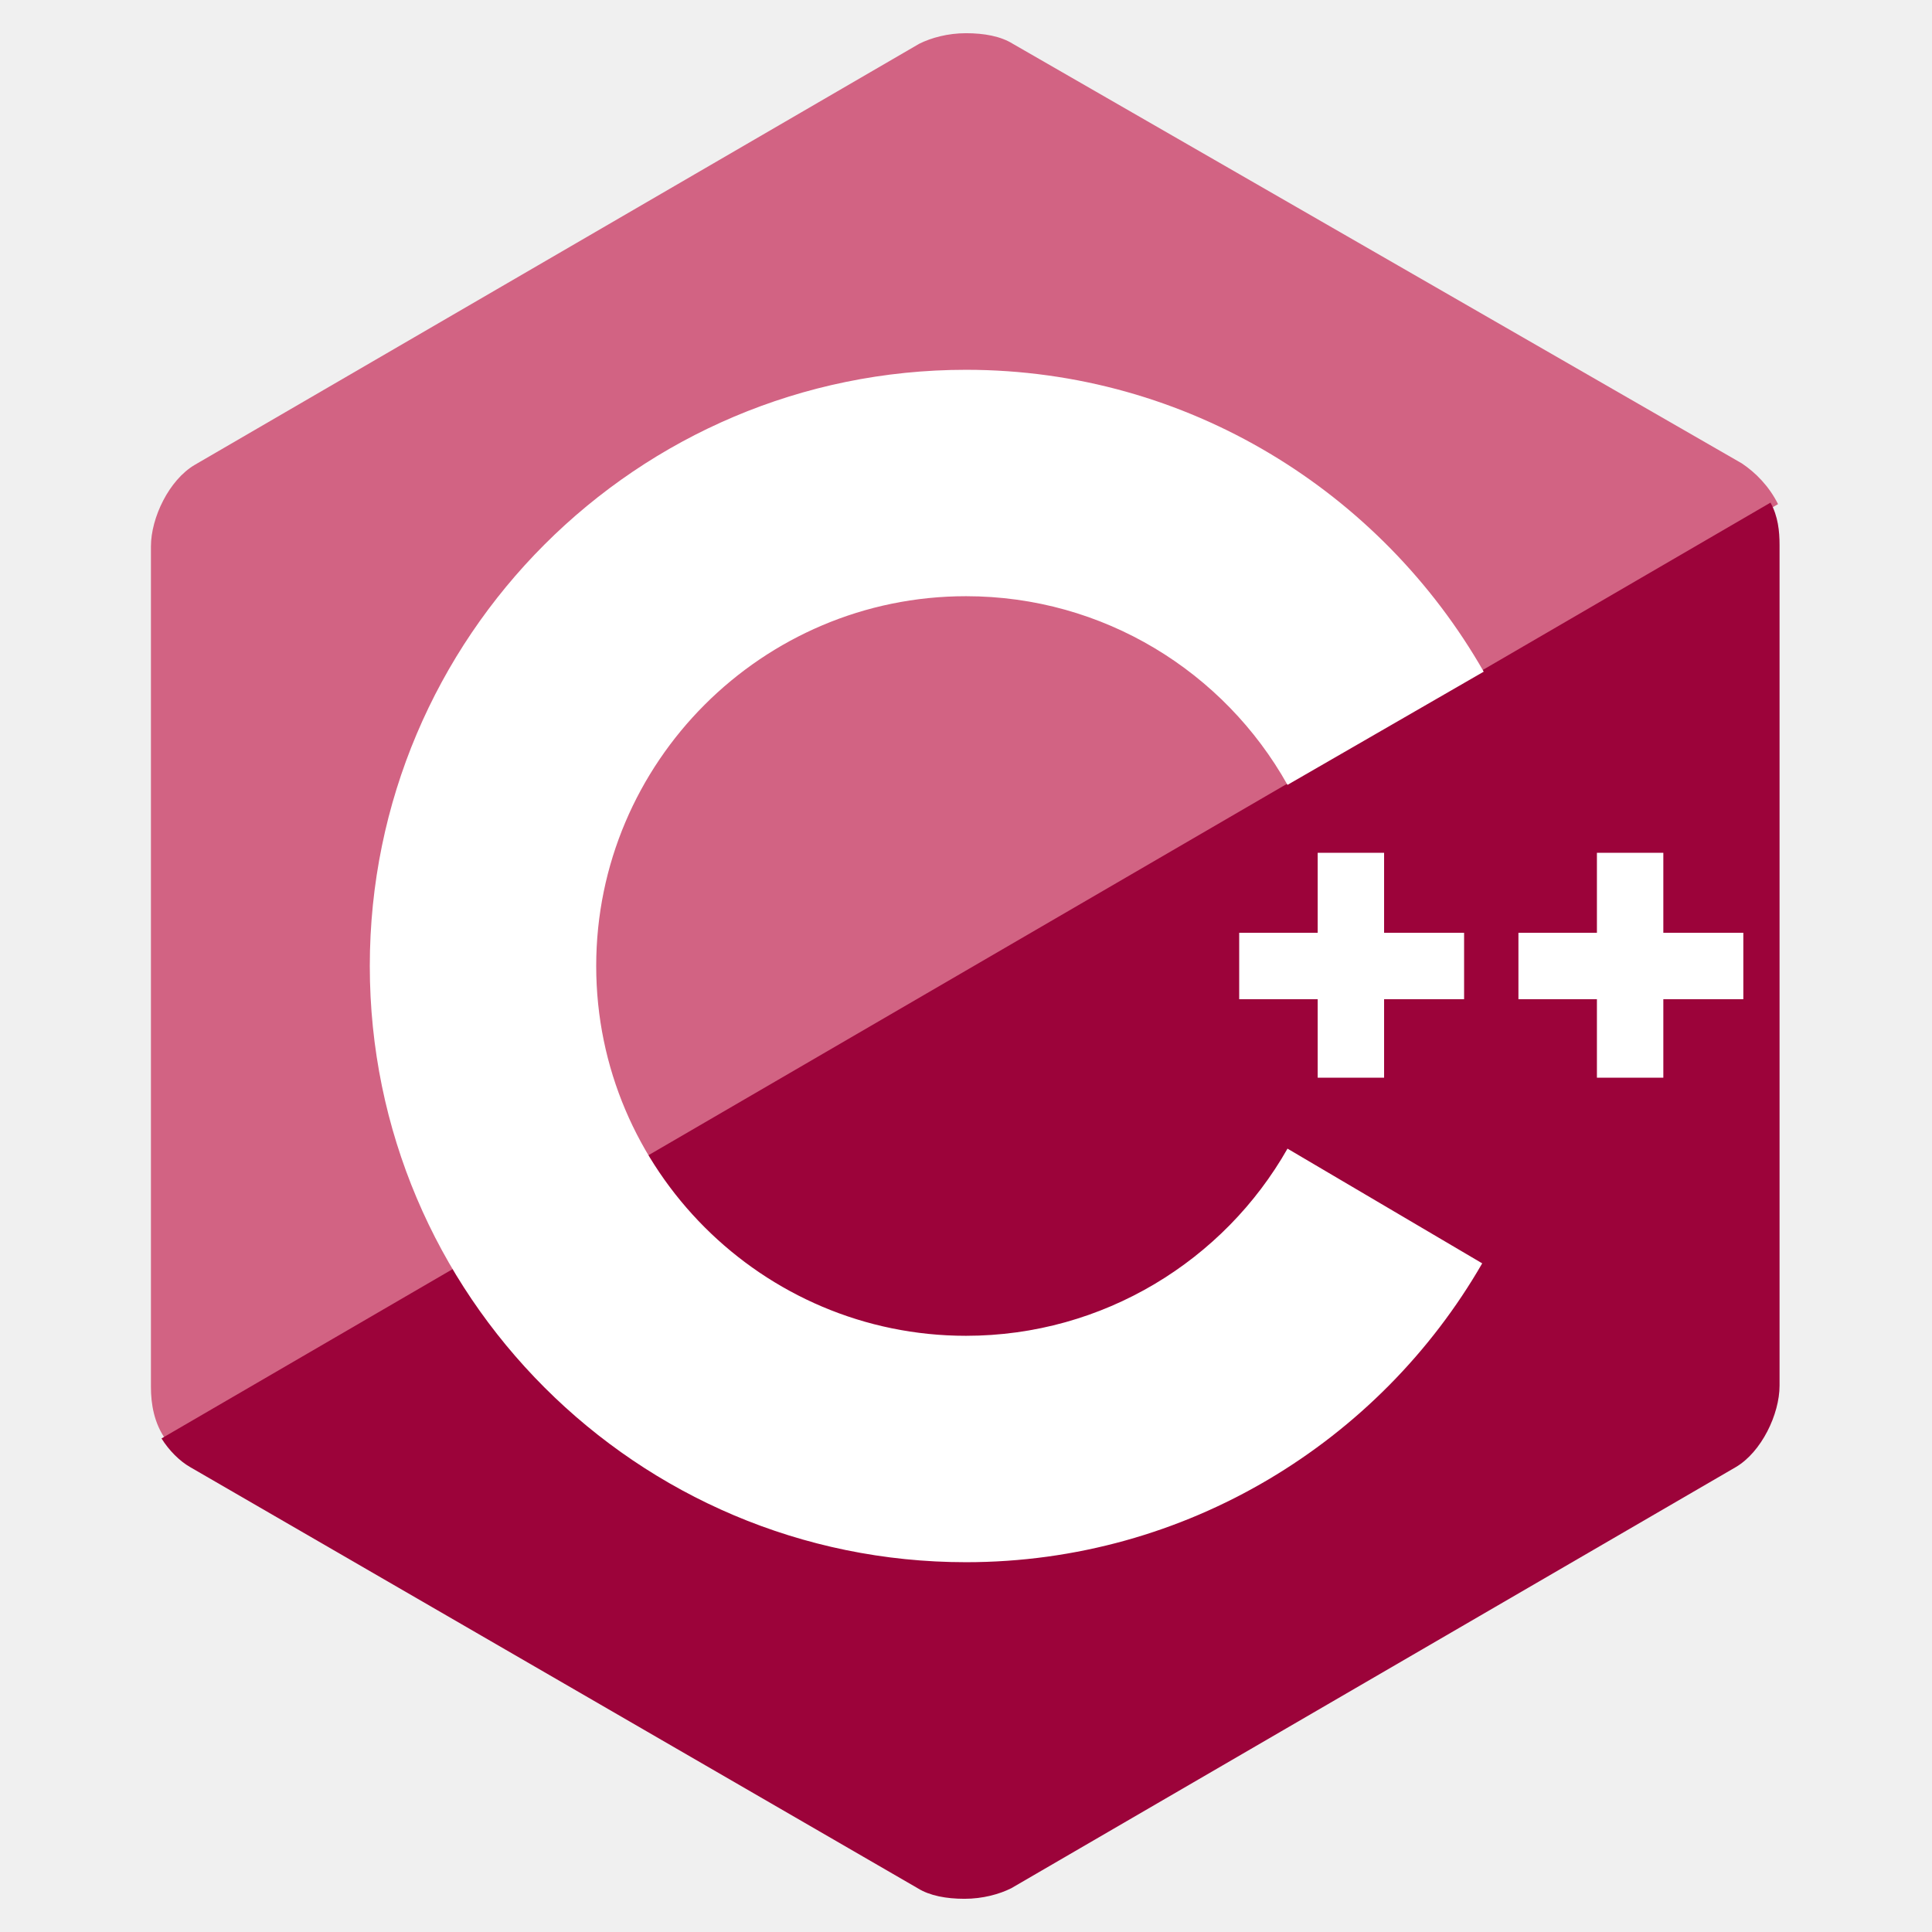
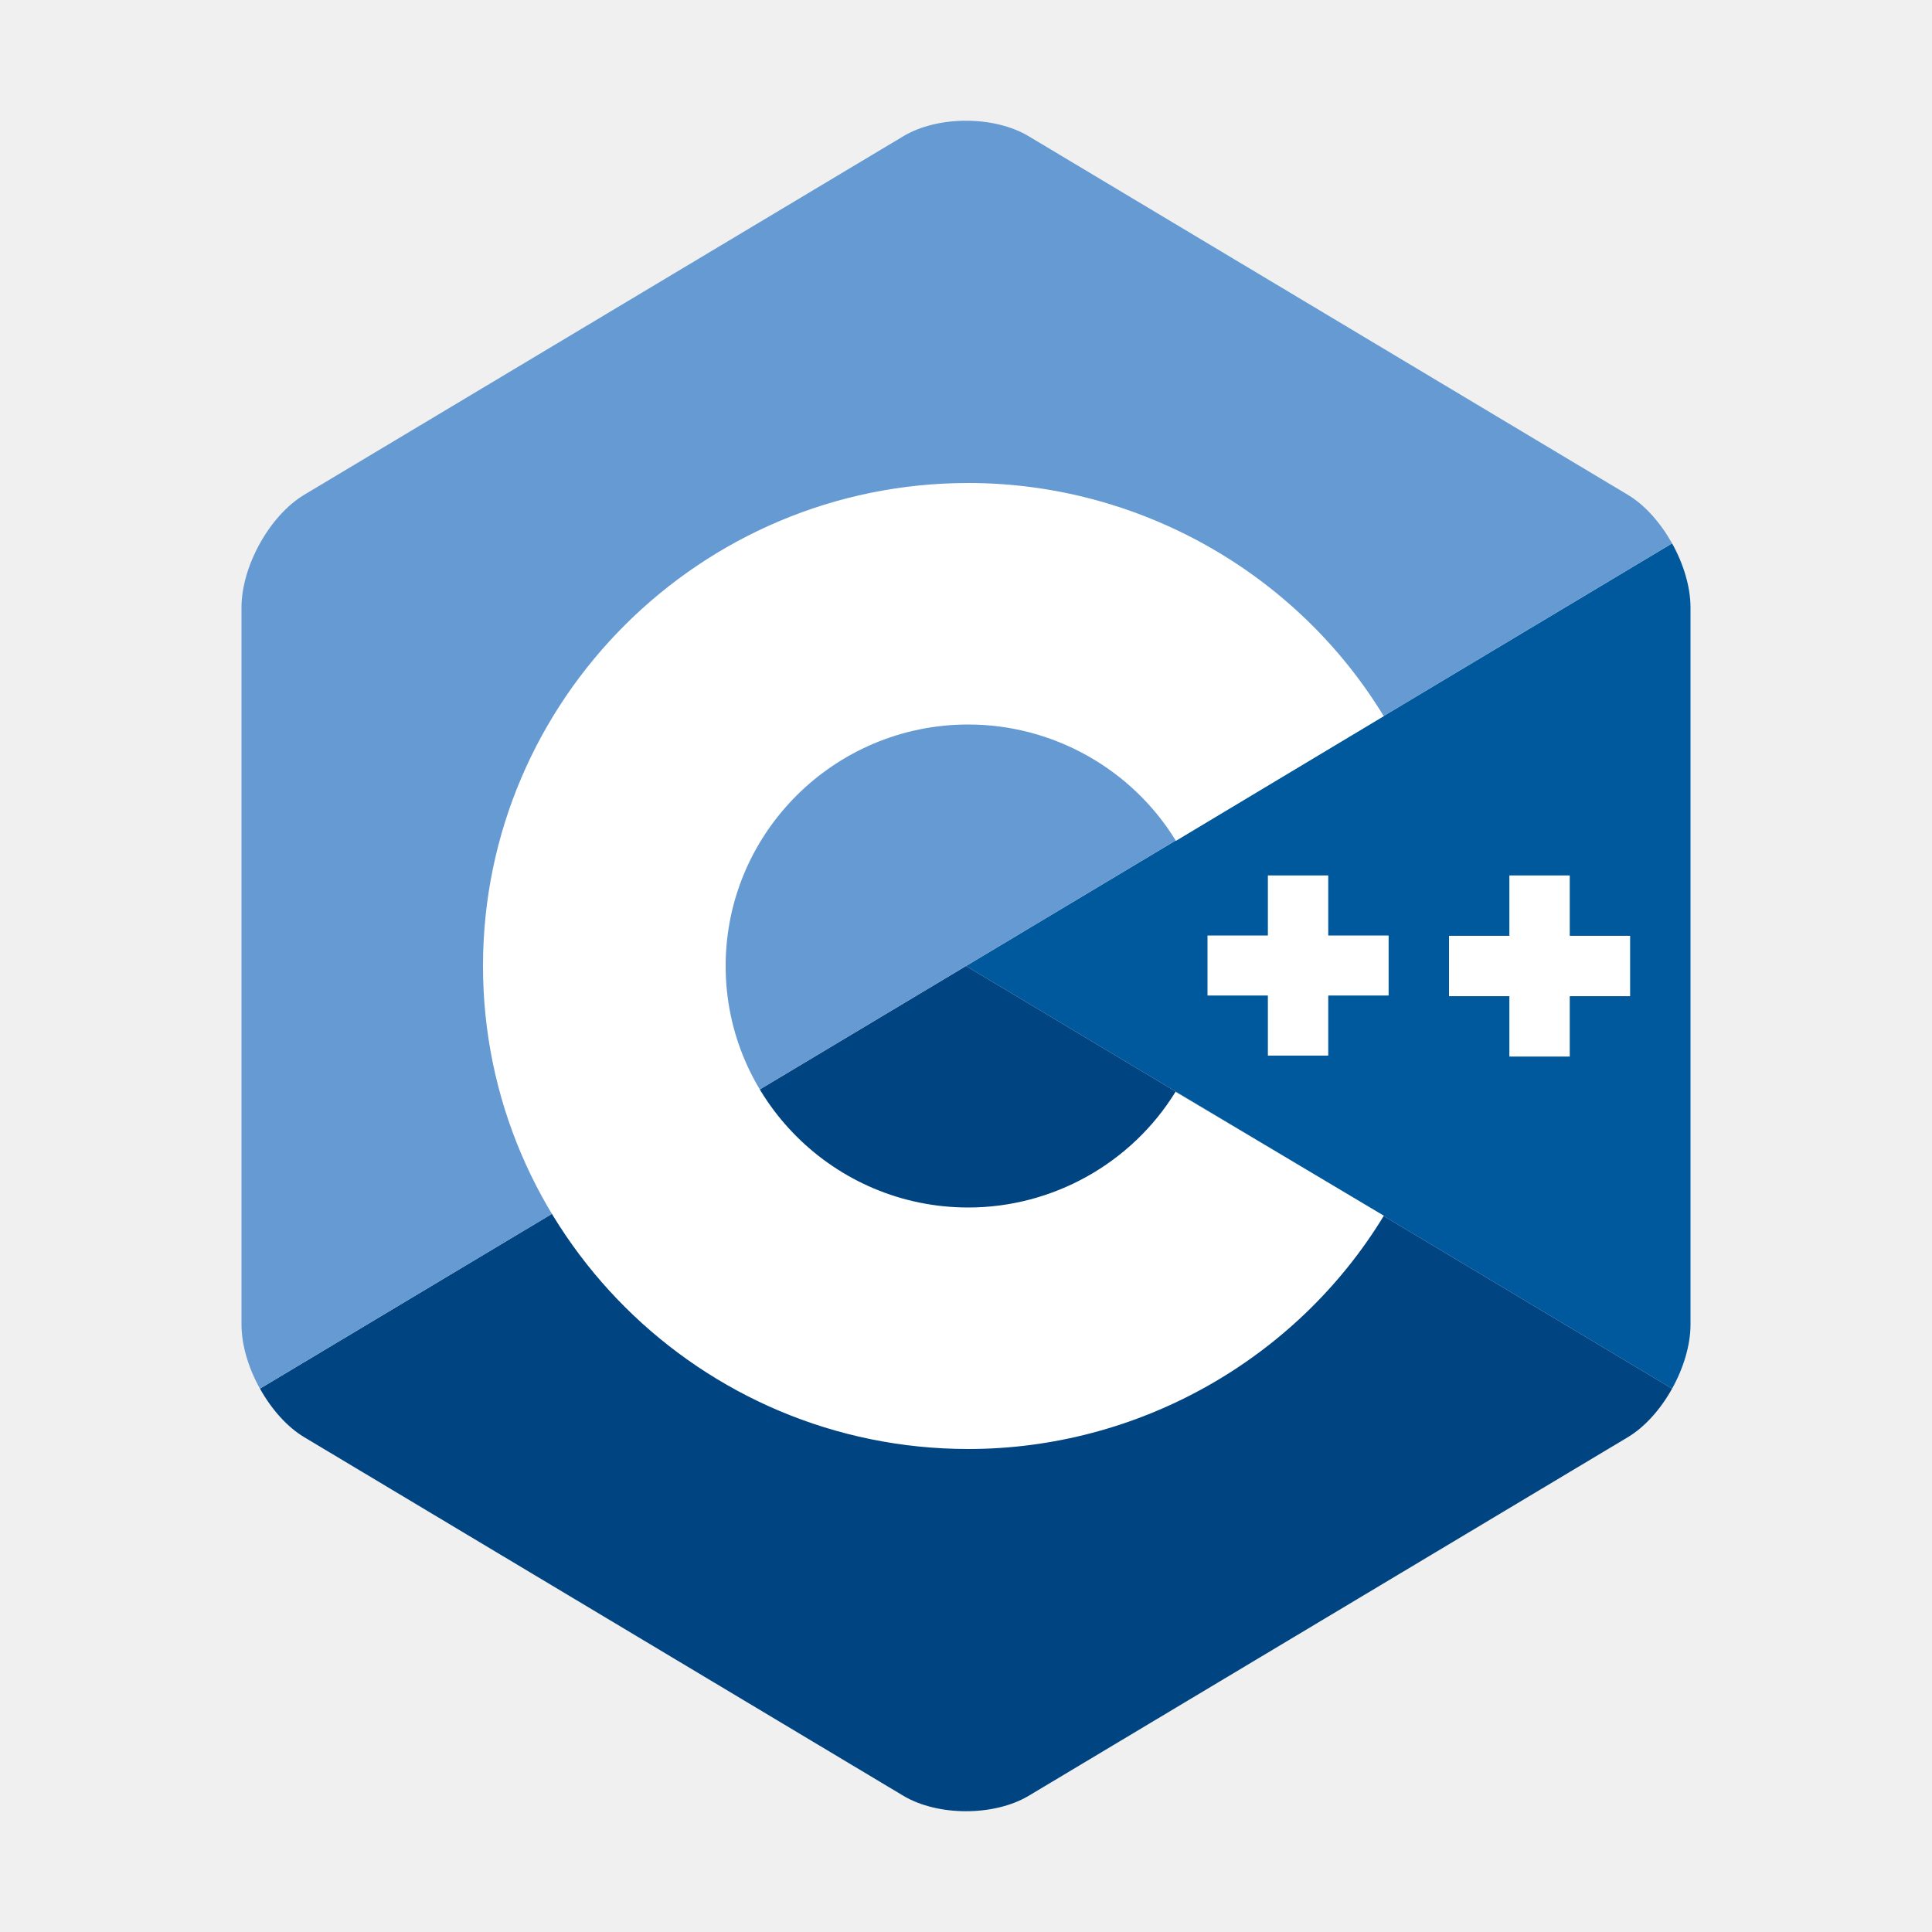
- <svg xmlns="http://www.w3.org/2000/svg" viewBox="0 0 128 128">
-   <path fill="#D26383" d="M115.4 30.7L67.1 2.9c-.8-.5-1.9-.7-3.1-.7-1.2 0-2.3.3-3.1.7l-48 27.9c-1.7 1-2.9 3.5-2.9 5.4v55.7c0 1.1.2 2.4 1 3.5l106.8-62c-.6-1.2-1.5-2.1-2.4-2.7z" />
-   <path fill="#9C033A" d="M10.7 95.3c.5.8 1.2 1.5 1.9 1.9l48.2 27.9c.8.5 1.9.7 3.1.7 1.2 0 2.3-.3 3.1-.7l48-27.9c1.7-1 2.9-3.5 2.9-5.4V36.1c0-.9-.1-1.9-.6-2.8l-106.6 62z" />
-   <path fill="#fff" d="M85.3 76.1C81.1 83.5 73.1 88.5 64 88.5c-13.5 0-24.5-11-24.5-24.5s11-24.5 24.5-24.5c9.1 0 17.1 5 21.3 12.5l13-7.5c-6.8-11.9-19.6-20-34.3-20-21.8 0-39.5 17.7-39.5 39.5s17.7 39.5 39.5 39.5c14.6 0 27.4-8 34.2-19.8l-12.9-7.6z" />
-   <path d="M82.1 61.8h5.2v-5.3h4.4v5.3H97v4.4h-5.3v5.2h-4.4v-5.2h-5.2v-4.4zm18.5 0h5.2v-5.3h4.4v5.3h5.3v4.4h-5.3v5.2h-4.4v-5.2h-5.2v-4.4z" fill="#fff" />
+ <svg xmlns="http://www.w3.org/2000/svg" width="800px" height="800px" viewBox="0 0 32 32" fill="none">
+   <path d="M27.695 23C27.883 22.662 28 22.281 28 21.939V10.061C28 9.719 27.883 9.338 27.695 9L16 16L27.695 23Z" fill="#00599C" />
+   <path d="M17.04 29.743L26.961 23.805C27.247 23.634 27.507 23.338 27.695 23L16 16L4.306 23C4.494 23.338 4.754 23.634 5.04 23.805L14.961 29.743C15.533 30.085 16.468 30.085 17.04 29.743Z" fill="#004482" />
+   <path d="M27.695 9C27.506 8.662 27.247 8.366 26.961 8.195L17.039 2.257C16.468 1.914 15.532 1.914 14.961 2.257L5.039 8.195C4.468 8.537 4 9.377 4 10.061V21.939C4 22.281 4.117 22.662 4.305 23L16 16L27.695 9Z" fill="#659AD2" />
+   <path d="M16.038 24C11.606 24 8 20.411 8 16C8 11.589 11.606 8 16.038 8C18.846 8 21.467 9.476 22.919 11.862L19.477 13.927C18.749 12.736 17.44 12 16.038 12C13.822 12 12.019 13.794 12.019 16C12.019 18.206 13.822 20 16.038 20C17.436 20 18.742 19.268 19.471 18.083L22.921 20.136C21.469 22.523 18.847 24 16.038 24Z" fill="white" />
+   <path d="M23 15.495H22V14.5H21V15.495H20V16.489H21V17.484H22V16.489H23V15.495Z" fill="white" />
+   <path d="M27 15.5H26V14.5H25V15.5H24V16.5H25V17.5H26V16.5H27V15.5Z" fill="white" />
</svg>
